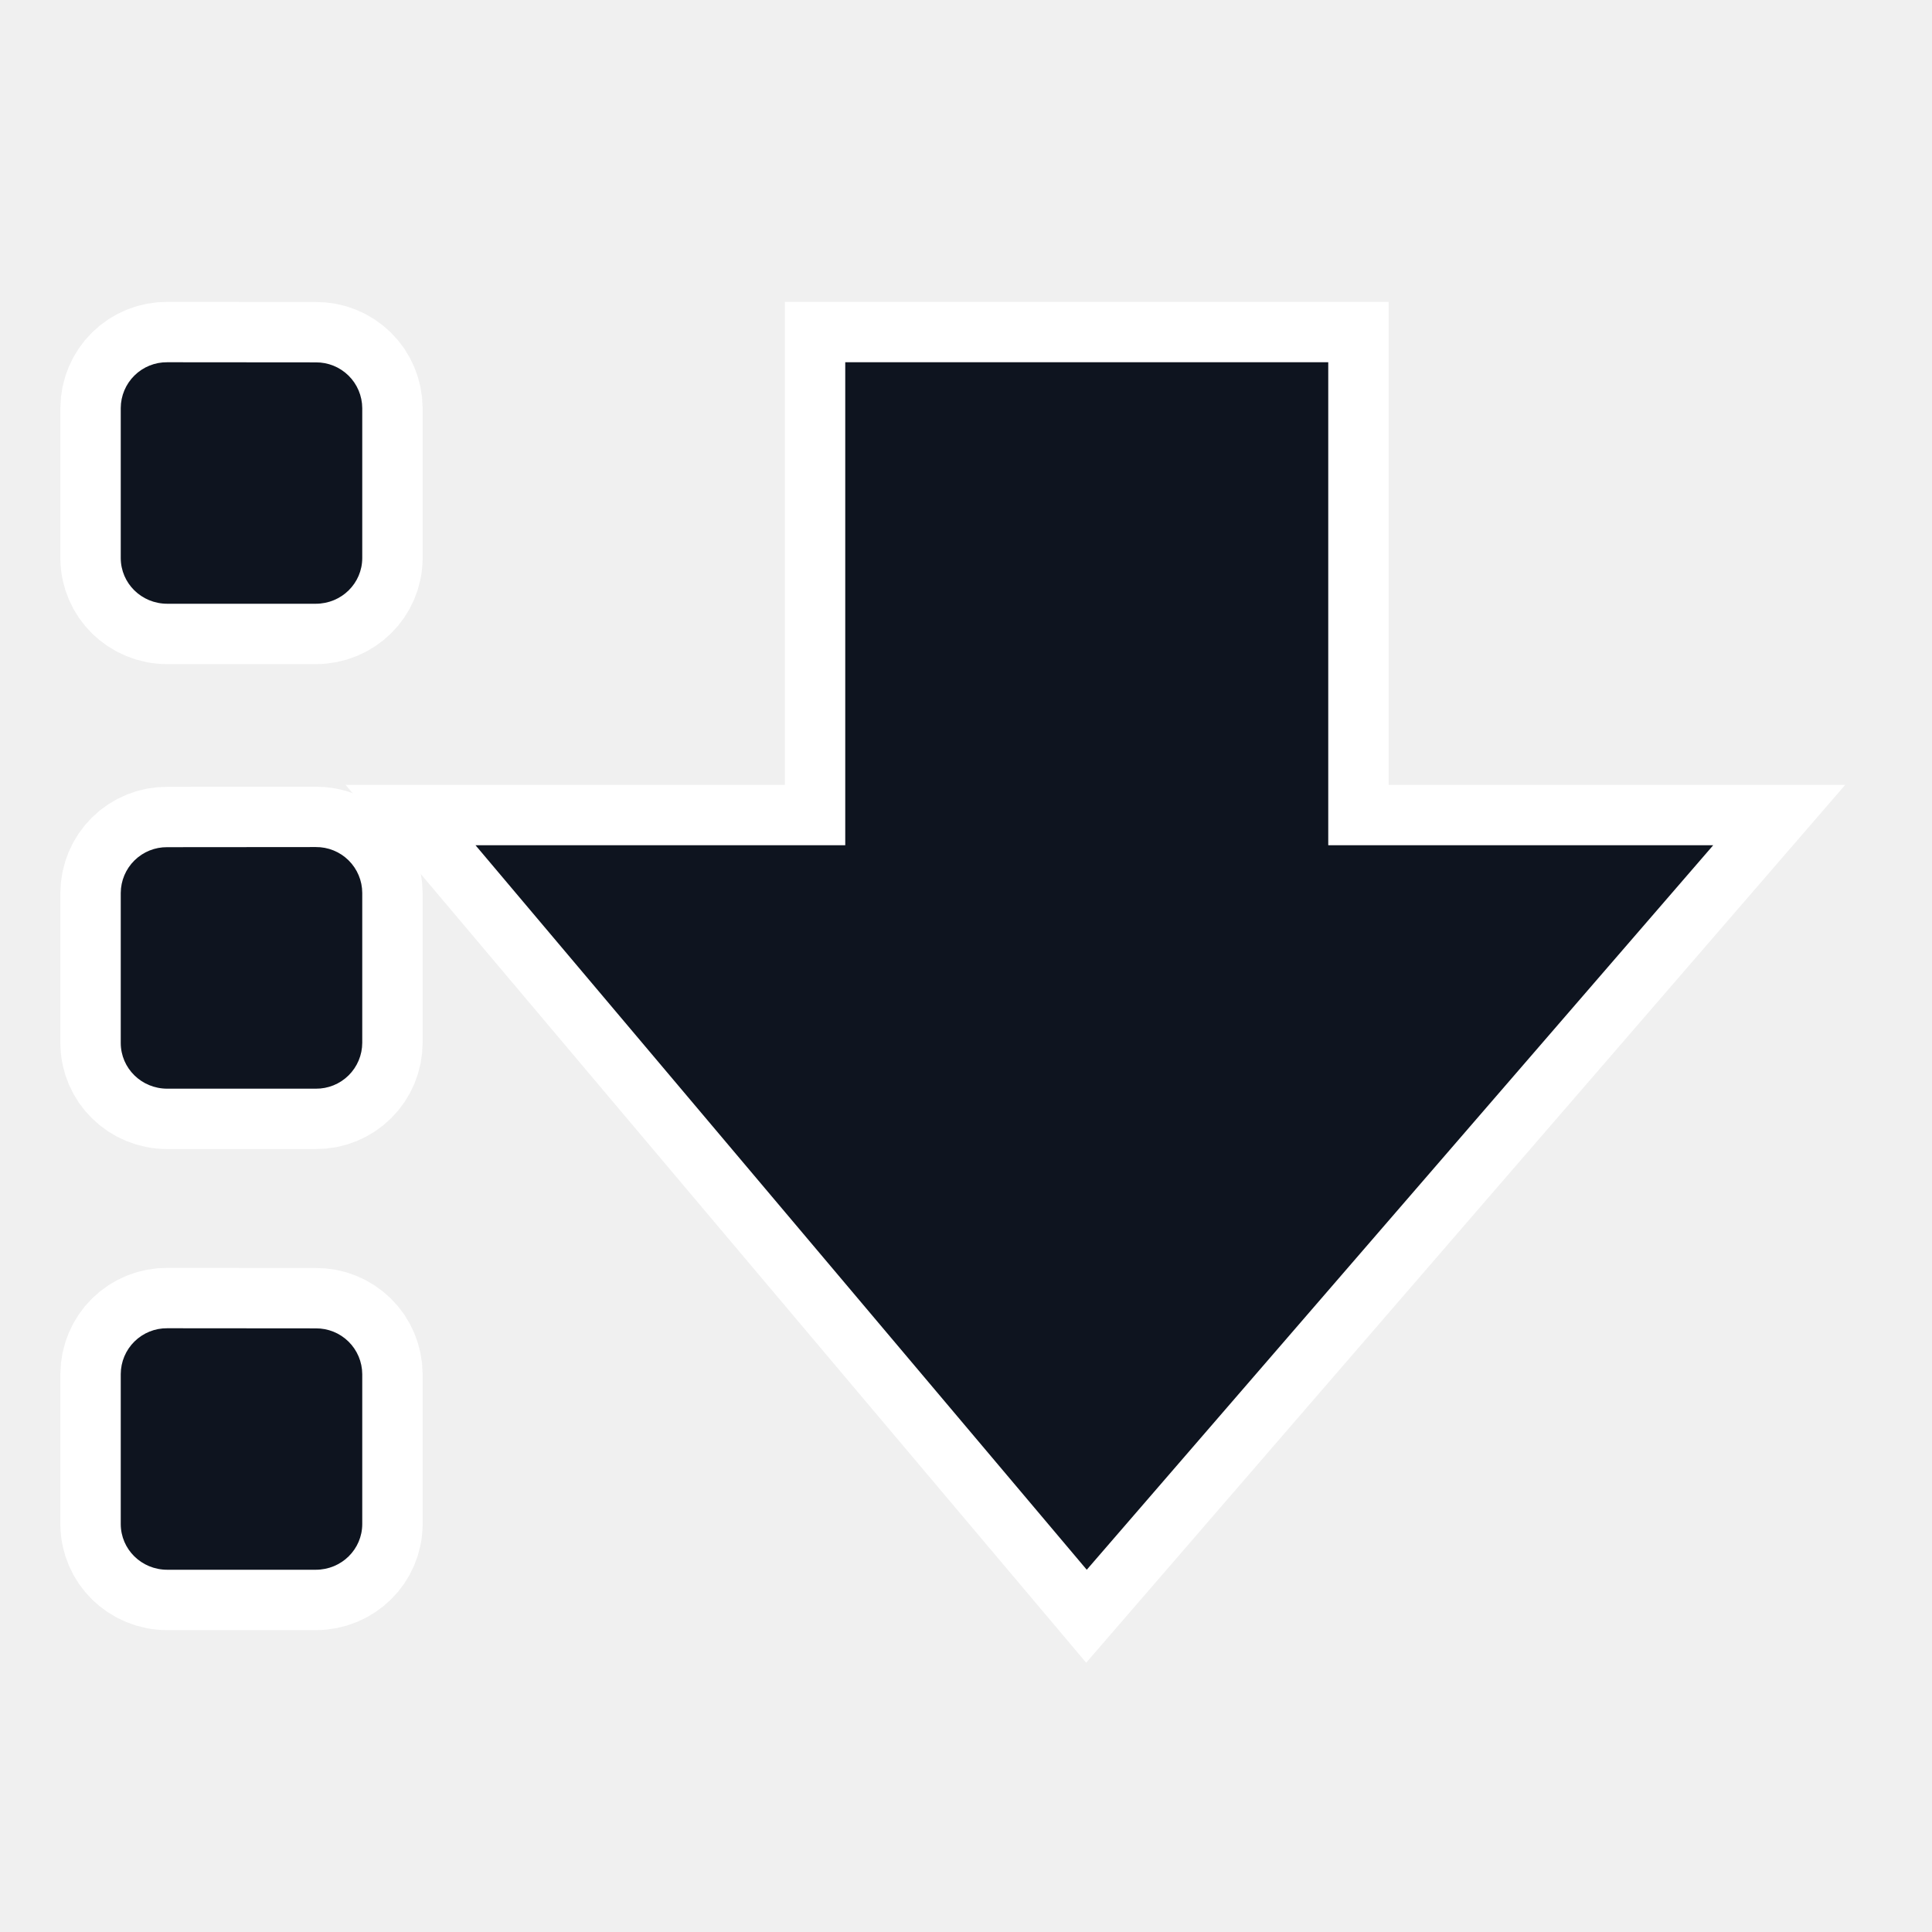
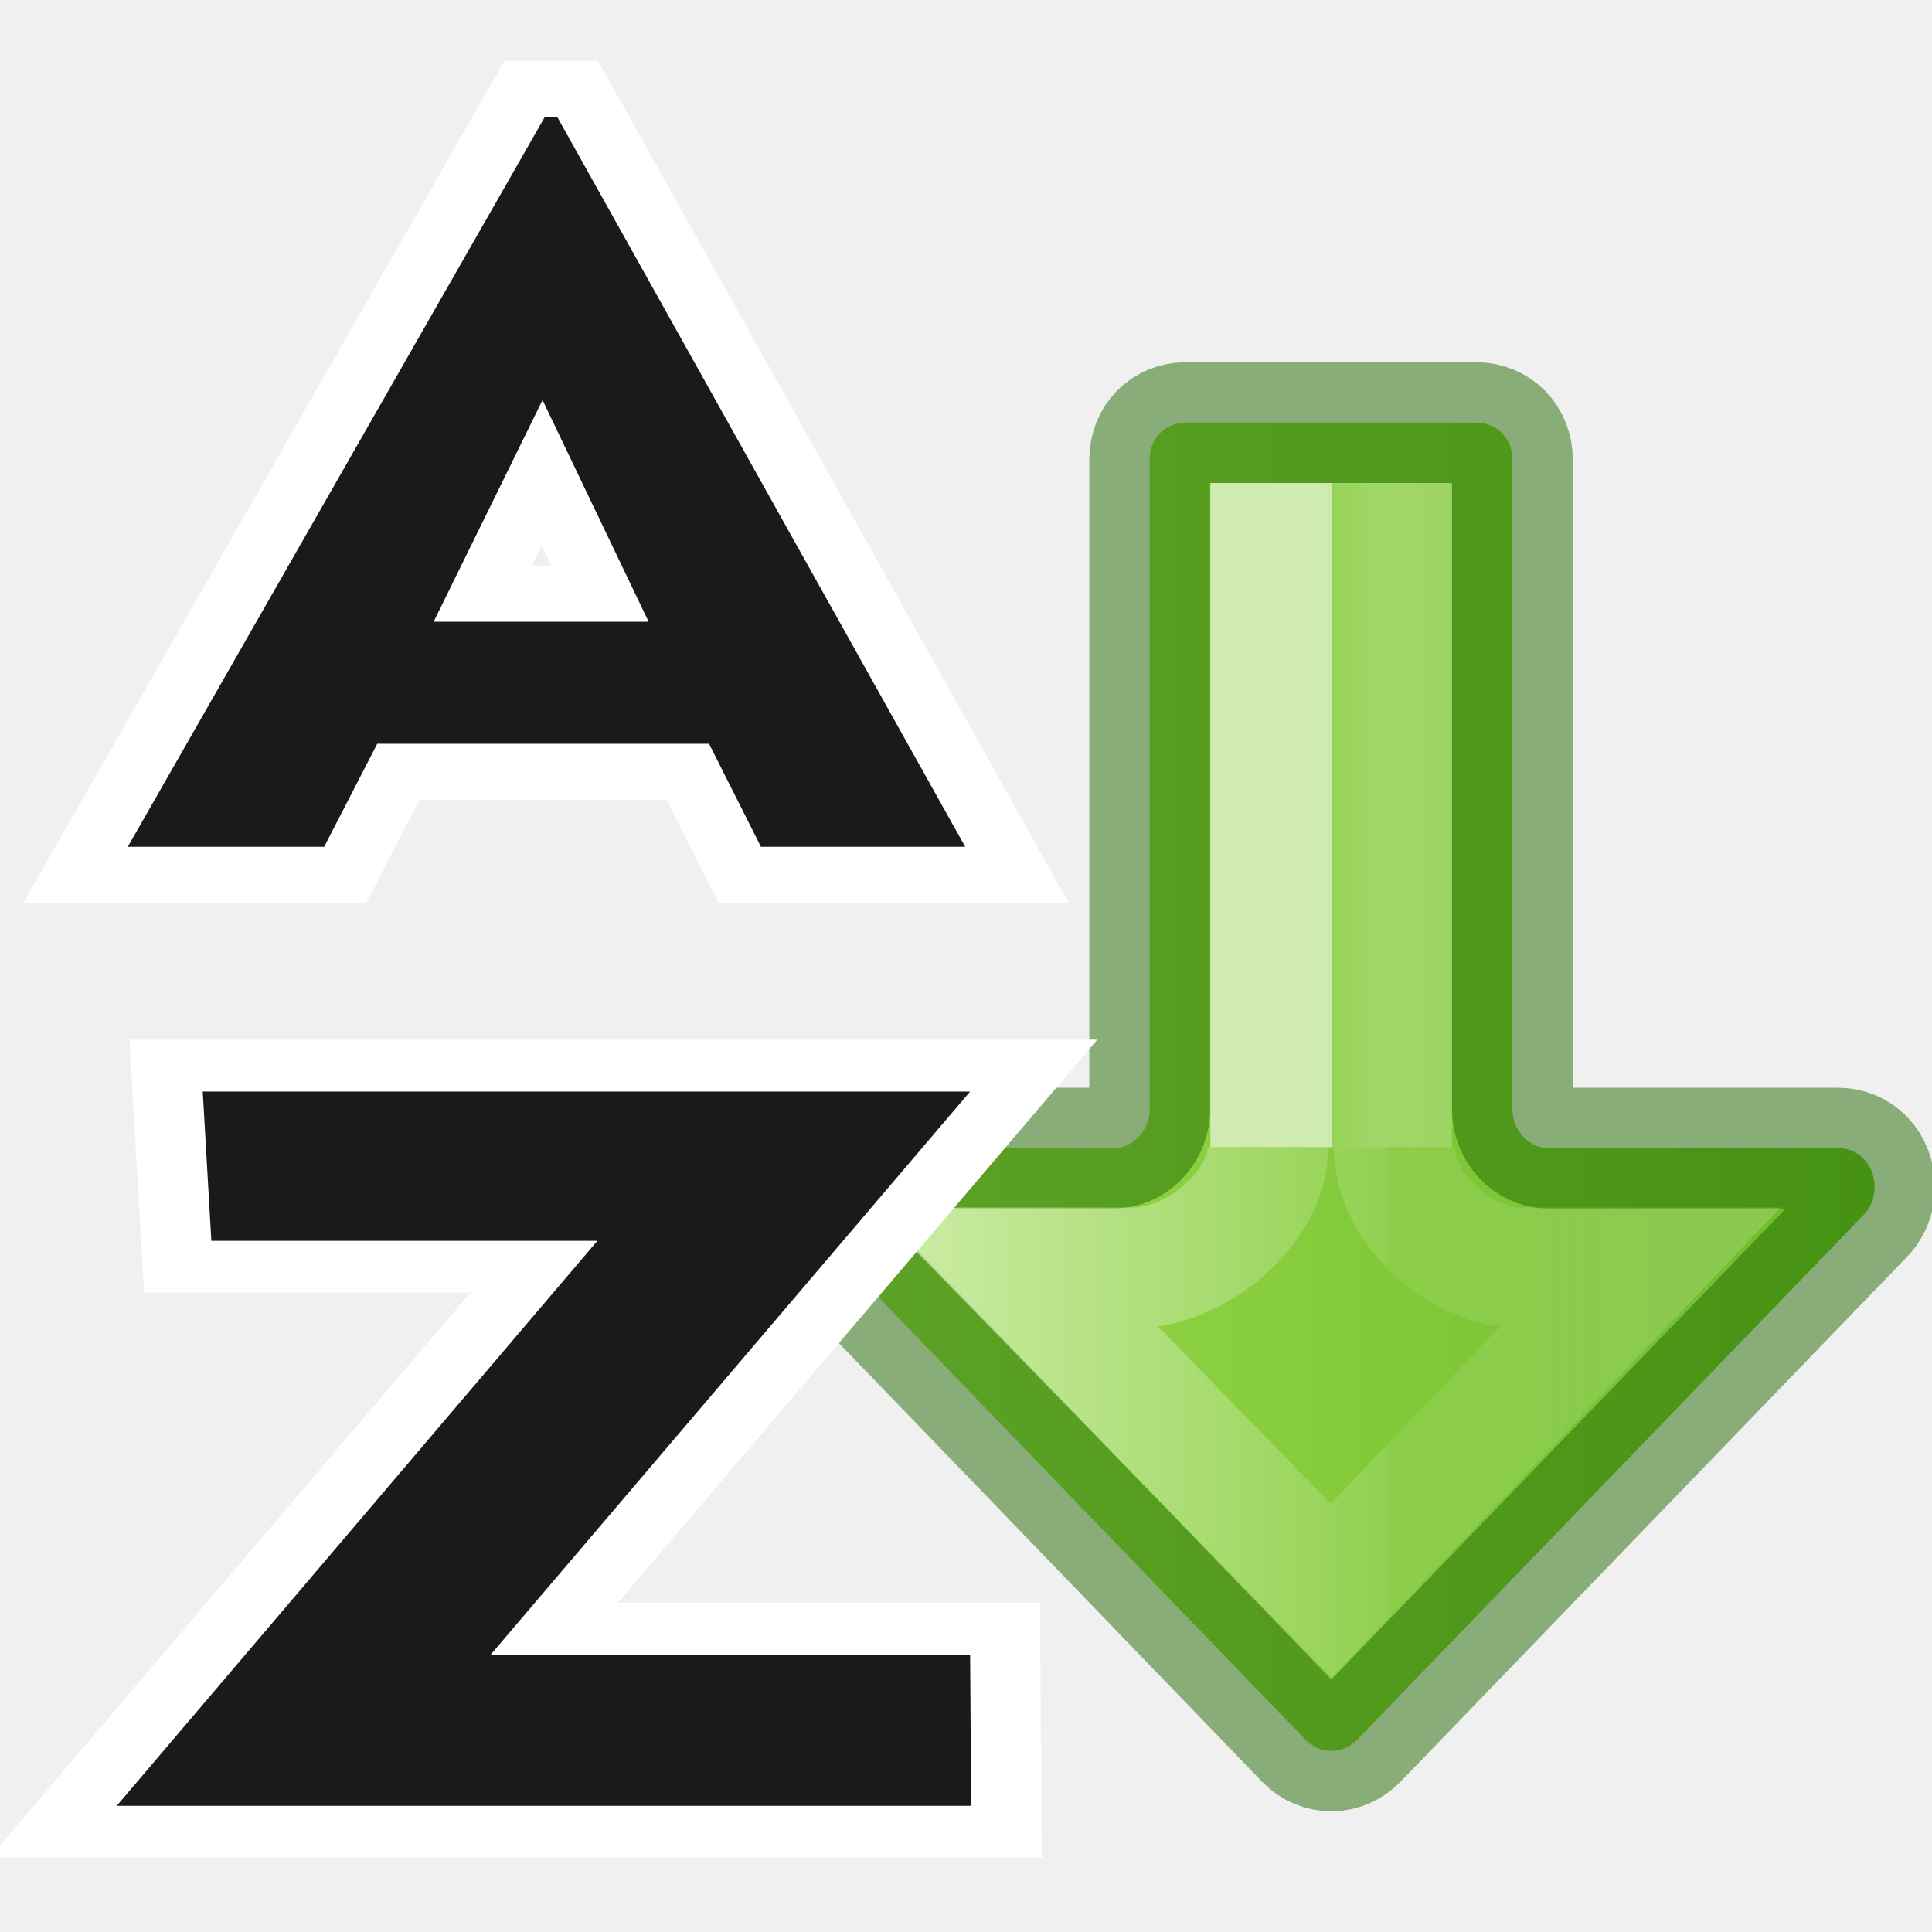
- <svg xmlns="http://www.w3.org/2000/svg" height="16" width="16" version="1.1" id="svg6">
-   <defs id="defs10" />
-   <g id="g858">
-     <path style="marker:none;fill:none;stroke:#ffffff" d="M 1.385,11 A 0.381,0.381 0 0 0 1,11.379 v 1.242 C 1,12.831 1.172,13 1.385,13 h 1.23 C 2.829,13 3,12.83 3,12.621 V 11.38 A 0.381,0.381 0 0 0 2.615,11.001 Z" id="path846" />
-     <path style="marker:none;fill:none;stroke:#ffffff" d="M 1.385,7.016 A 0.381,0.381 0 0 0 1,7.395 v 1.242 c 0,0.21 0.172,0.379 0.385,0.379 h 1.23 A 0.381,0.381 0 0 0 3,8.636 V 7.395 A 0.381,0.381 0 0 0 2.615,7.015 Z" id="path848" />
-     <path style="marker:none;fill:none;stroke:#ffffff" d="M 7,3 V 7 H 3.938 L 9,13 14.188,7 H 11 V 3 Z" id="path850" />
-     <path style="marker:none;fill:none;stroke:#ffffff" d="M 1.385,3 A 0.381,0.381 0 0 0 1,3.379 V 4.621 C 1,4.831 1.172,5 1.385,5 h 1.23 C 2.829,5 3,4.83 3,4.621 V 3.38 A 0.381,0.381 0 0 0 2.615,3.001 Z" id="path852" />
+ <svg xmlns="http://www.w3.org/2000/svg" xmlns:xlink="http://www.w3.org/1999/xlink" height="16" width="16" version="1.1" id="svg6">
+   <defs id="defs10">
+     <rect id="rect271" height="180" width="185" y="-80" x="-85" />
+     <rect id="rect265" height="47.625" width="55" y="-12.625" x="-30" />
+     <rect id="rect98" height="135" width="120" y="-35" x="-65" />
+     <rect id="rect92" height="46.338" width="41.588" y="8.662" x="-21.588" />
+     <rect x="-65" y="-35" width="120" height="135" id="rect106" />
+     <radialGradient cx="24.837" cy="36.421" r="15.645" fx="24.837" fy="36.421" id="radialGradient3129" xlink:href="#linearGradient3688-5" gradientUnits="userSpaceOnUse" gradientTransform="matrix(-0.1840196,0,0,-0.1976151,12.57052,20.10573)" />
+     <linearGradient id="linearGradient3688-5">
+       <stop offset="0" style="stop-color:#000000;stop-opacity:1" id="stop3690-8" />
+       <stop offset="1" style="stop-color:#000000;stop-opacity:0" id="stop3692-6" />
+     </linearGradient>
+     <linearGradient gradientUnits="userSpaceOnUse" y2="21.483" x2="46.511" y1="21.483" x1="24" id="linearGradient901" xlink:href="#linearGradient899" gradientTransform="matrix(0,0.3636376,-0.3630684,0,16.88891,-1.409134)" />
+     <linearGradient id="linearGradient899">
+       <stop id="stop895" offset="0" style="stop-color:#cd9ef7;stop-opacity:1" />
+       <stop id="stop897" offset="1" style="stop-color:#a56de2;stop-opacity:1" />
+     </linearGradient>
+     <linearGradient x1="34.875" y1="67.731" x2="34.875" y2="49.712" id="linearGradient3149-7" xlink:href="#linearGradient4297" gradientUnits="userSpaceOnUse" gradientTransform="matrix(0.3259536,0,0,-0.3506387,-1.917376,31.43083)" />
+     <linearGradient id="linearGradient4297">
+       <stop id="stop4299" style="stop-color:#ffffff;stop-opacity:1" offset="0" />
+       <stop id="stop4301" style="stop-color:#ffffff;stop-opacity:0.235" offset="0.525" />
+       <stop id="stop4303" style="stop-color:#ffffff;stop-opacity:0.157" offset="1" />
+       <stop id="stop4305" style="stop-color:#ffffff;stop-opacity:0.392" offset="1" />
+     </linearGradient>
+     <linearGradient xlink:href="#linearGradient78" id="linearGradient72" gradientUnits="userSpaceOnUse" gradientTransform="matrix(-0.6115758,0,0,0.6008607,15.02916,1.388771)" x1="12" y1="4" x2="12" y2="19.998" />
+     <linearGradient id="linearGradient78">
+       <stop style="stop-color:#9bdb4d;stop-opacity:1" offset="0" id="stop74" />
+       <stop style="stop-color:#68b723;stop-opacity:1" offset="1" id="stop76" />
+     </linearGradient>
+     <linearGradient xlink:href="#linearGradient1019" id="linearGradient1009" gradientUnits="userSpaceOnUse" gradientTransform="matrix(0.5274357,0,0,0.3333355,8.345857,-1.557295)" x1="5.032" y1="28.672" x2="5.032" y2="29.672" />
+     <linearGradient id="linearGradient1019">
+       <stop offset="0" style="stop-color:#ffffff;stop-opacity:1" id="stop1011" />
+       <stop offset="0" style="stop-color:#ffffff;stop-opacity:0.235" id="stop1013" />
+       <stop offset="1" style="stop-color:#ffffff;stop-opacity:0.392" id="stop1017" />
+     </linearGradient>
+     <linearGradient xlink:href="#linearGradient971" id="linearGradient983-3-2" gradientUnits="userSpaceOnUse" gradientTransform="matrix(0.6144129,0,0,0.6111583,8.389034,-9.305476)" x1="-2.521" y1="22.402" x2="-2.521" y2="35.269" />
+     <linearGradient id="linearGradient971">
+       <stop id="stop963" style="stop-color:#ffffff;stop-opacity:1" offset="0" />
+       <stop id="stop965" style="stop-color:#ffffff;stop-opacity:0.235" offset="0.52" />
+       <stop id="stop967" style="stop-color:#ffffff;stop-opacity:0.157" offset="0.52" />
+       <stop id="stop969" style="stop-color:#ffffff;stop-opacity:0.392" offset="1" />
+     </linearGradient>
+     <rect x="-85" y="-80" width="185" height="180" id="rect279" />
+   </defs>
+   <g style="fill:none;stroke:#ffffff" id="g841" transform="translate(-873,-77)" />
+   <g aria-label=" Z" transform="matrix(0.2827049,0,0,0.2088773,19.14898,4.429446)" id="g124" style="font-style:normal;font-variant:normal;font-weight:normal;font-stretch:normal;font-size:40px;line-height:1.25;font-family:'Geometr415 Blk BT';-inkscape-font-specification:'Geometr415 Blk BT';letter-spacing:0px;word-spacing:0px;white-space:pre;shape-inside:url(#rect106);fill:none;fill-opacity:1;stroke:#ffffff;stroke-width:4.115" />
+   <text style="fill:black;fill-opacity:1;stroke:none;font-family:sans-serif;font-style:normal;font-weight:normal;font-size:40px;line-height:1.25;letter-spacing:0px;word-spacing:0px;white-space:pre;shape-inside:url(#rect92);" id="text90" xml:space="preserve" />
+   <g transform="rotate(-90,10.01205,6.987952)" id="g28">
+     <path d="m 7.17,3.5 c -0.185,0 -0.178,0.076 -0.241,0.103 L 2.588,7.792 c -0.056,0.055 -0.088,0.129 -0.088,0.21 0,0.081 0.033,0.151 0.088,0.209 l 4.34,4.188 c 0.059,0.062 0.142,0.101 0.241,0.101 0.185,0 0.323,-0.129 0.323,-0.304 V 9.8 c -1.16e-4,-0.163 0.145,-0.299 0.324,-0.299 h 5.378 c 0.175,0 0.306,-0.129 0.306,-0.3 V 6.797 c 0,-0.172 -0.131,-0.3 -0.306,-0.3 H 7.786 C 7.622,6.481 7.492,6.351 7.492,6.198 v -2.398 c 0,-0.174 -0.138,-0.3 -0.323,-0.3 z" style="font-variation-settings:normal;opacity:1;vector-effect:none;fill:url(#linearGradient72);fill-opacity:1;stroke:#206b00;stroke-width:1;stroke-linecap:round;stroke-linejoin:round;stroke-miterlimit:4;stroke-dasharray:none;stroke-dashoffset:0;stroke-opacity:0.5;stop-color:#000000;stop-opacity:1" id="path873-5-5" />
+     <path id="rect1007" style="font-variation-settings:normal;opacity:0.6;vector-effect:none;fill:none;fill-opacity:1;stroke:url(#linearGradient1009);stroke-width:1;stroke-linecap:butt;stroke-linejoin:miter;stroke-miterlimit:4;stroke-dasharray:none;stroke-dashoffset:0;stroke-opacity:1;marker:none;marker-start:none;marker-mid:none;marker-end:none;stop-color:#000000" d="M 7.5,8.5 H 12.5 V 7.5 H 7.5" />
+     <path id="path873-5-5-2-6-1" style="font-variation-settings:normal;opacity:0.5;vector-effect:none;fill:none;fill-opacity:1;stroke:url(#linearGradient983-3-2);stroke-width:1;stroke-linecap:butt;stroke-linejoin:miter;stroke-miterlimit:4;stroke-dasharray:none;stroke-dashoffset:0;stroke-opacity:1;marker:none;marker-start:none;marker-mid:none;marker-end:none;stop-color:#000000" d="m 7.5,8.522 c -0.506,1.637e-4 -1,0.545 -1,1.051 V 10.554 L 3.827,8 6.5,5.394 v 0.975 c 1.639e-4,0.506 0.494,1.107 1,1.107" />
  </g>
-   <path style="marker:none;fill:#0e141f;fill-opacity:1" d="M 1.385,11 A 0.381,0.381 0 0 0 1,11.379 v 1.242 C 1,12.831 1.172,13 1.385,13 h 1.23 C 2.829,13 3,12.83 3,12.621 V 11.38 A 0.381,0.381 0 0 0 2.615,11.001 Z" id="path844" />
-   <path style="marker:none;fill:#0e141f;fill-opacity:1" d="M 1.385,7.016 A 0.381,0.381 0 0 0 1,7.395 v 1.242 c 0,0.21 0.172,0.379 0.385,0.379 h 1.23 A 0.381,0.381 0 0 0 3,8.636 V 7.395 A 0.381,0.381 0 0 0 2.615,7.015 Z" id="path842" />
-   <path style="marker:none;fill:#0e141f;fill-opacity:1" d="M 7,3 V 7 H 3.938 L 9,13 14.188,7 H 11 V 3 Z" id="path840" />
-   <path style="marker:none;fill:#0e141f;fill-opacity:1" d="M 1.385,3 A 0.381,0.381 0 0 0 1,3.379 V 4.621 C 1,4.831 1.172,5 1.385,5 h 1.23 C 2.829,5 3,4.83 3,4.621 V 3.38 A 0.381,0.381 0 0 0 2.615,3.001 Z" id="path2" />
+   <g transform="translate(14)" id="g311">
+     <g id="g142" transform="translate(-14)">
+       <g aria-label="A" transform="matrix(0.2392682,0,0,0.2070026,16.89572,6.931705)" id="g120" style="font-style:normal;font-variant:normal;font-weight:normal;font-stretch:normal;font-size:40px;line-height:1.25;font-family:'Geometr415 Blk BT';-inkscape-font-specification:'Geometr415 Blk BT';letter-spacing:0px;word-spacing:0px;white-space:pre;shape-inside:url(#rect98);fill:none;fill-opacity:1;stroke:#ffffff;stroke-width:4.493">
+         <path d="m -55.605,-8.613 h 7.441 l -3.672,-8.867 z m -10.586,9.004 14.434,-29.199 h 0.43 l 14.121,29.199 h -7.07 l -1.797,-4.121 h -11.484 l -1.836,4.121 z" style="font-style:normal;font-variant:normal;font-weight:normal;font-stretch:normal;font-family:'Geometr415 Blk BT';-inkscape-font-specification:'Geometr415 Blk BT';fill:none;stroke:#ffffff;stroke-width:4.493" id="path118" />
+       </g>
+       <g style="font-style:normal;font-variant:normal;font-weight:normal;font-stretch:normal;font-size:40px;line-height:1.25;font-family:'Geometr415 Blk BT';-inkscape-font-specification:'Geometr415 Blk BT';letter-spacing:0px;word-spacing:0px;white-space:pre;shape-inside:url(#rect98);fill:#1a1a1a;fill-opacity:1;stroke:none" id="text96" transform="matrix(0.2392682,0,0,0.2070026,16.89572,6.931705)" aria-label="A">
+         <path id="path112" style="font-style:normal;font-variant:normal;font-weight:normal;font-stretch:normal;font-family:'Geometr415 Blk BT';-inkscape-font-specification:'Geometr415 Blk BT';fill:#1a1a1a" d="m -55.605,-8.613 h 7.441 l -3.672,-8.867 z m -10.586,9.004 14.434,-29.199 h 0.43 l 14.121,29.199 h -7.07 l -1.797,-4.121 h -11.484 l -1.836,4.121 z" />
+       </g>
+     </g>
+     <g id="g136" transform="translate(-14)">
+       <g aria-label=" Z" transform="matrix(0.2827049,0,0,0.2088773,19.14898,4.429446)" id="g130" style="font-style:normal;font-variant:normal;font-weight:normal;font-stretch:normal;font-size:40px;line-height:1.25;font-family:'Geometr415 Blk BT';-inkscape-font-specification:'Geometr415 Blk BT';letter-spacing:0px;word-spacing:0px;white-space:pre;shape-inside:url(#rect106);fill:none;fill-opacity:1;stroke:#ffffff;stroke-width:4.115">
+         <path d="m -64.316,50.391 14.082,-22.402 h -11.31 l -0.252,-5.918 h 22.48 l -14.043,22.324 h 14.043 l 0.031,5.996 z" style="font-style:normal;font-variant:normal;font-weight:normal;font-stretch:normal;font-family:'Geometr415 Blk BT';-inkscape-font-specification:'Geometr415 Blk BT';fill:none;stroke:#ffffff;stroke-width:4.115" id="path128" />
+       </g>
+       <g style="font-style:normal;font-variant:normal;font-weight:normal;font-stretch:normal;font-size:40px;line-height:1.25;font-family:'Geometr415 Blk BT';-inkscape-font-specification:'Geometr415 Blk BT';letter-spacing:0px;word-spacing:0px;white-space:pre;shape-inside:url(#rect106);fill:#1a1a1a;fill-opacity:1;stroke:none" id="text104" transform="matrix(0.2827049,0,0,0.2088773,19.14898,4.429446)" aria-label=" Z">
+         <path id="path115" style="font-style:normal;font-variant:normal;font-weight:normal;font-stretch:normal;font-family:'Geometr415 Blk BT';-inkscape-font-specification:'Geometr415 Blk BT';fill:#1a1a1a" d="m -64.316,50.391 14.082,-22.402 h -11.31 l -0.252,-5.918 h 22.48 l -14.043,22.324 h 14.043 l 0.031,5.996 z" />
+       </g>
+     </g>
+   </g>
+   <text style="fill:black;fill-opacity:1;stroke:none;font-family:sans-serif;font-style:normal;font-weight:normal;font-size:40px;line-height:1.25;letter-spacing:0px;word-spacing:0px;white-space:pre;shape-inside:url(#rect265);" id="text263" xml:space="preserve" />
</svg>
